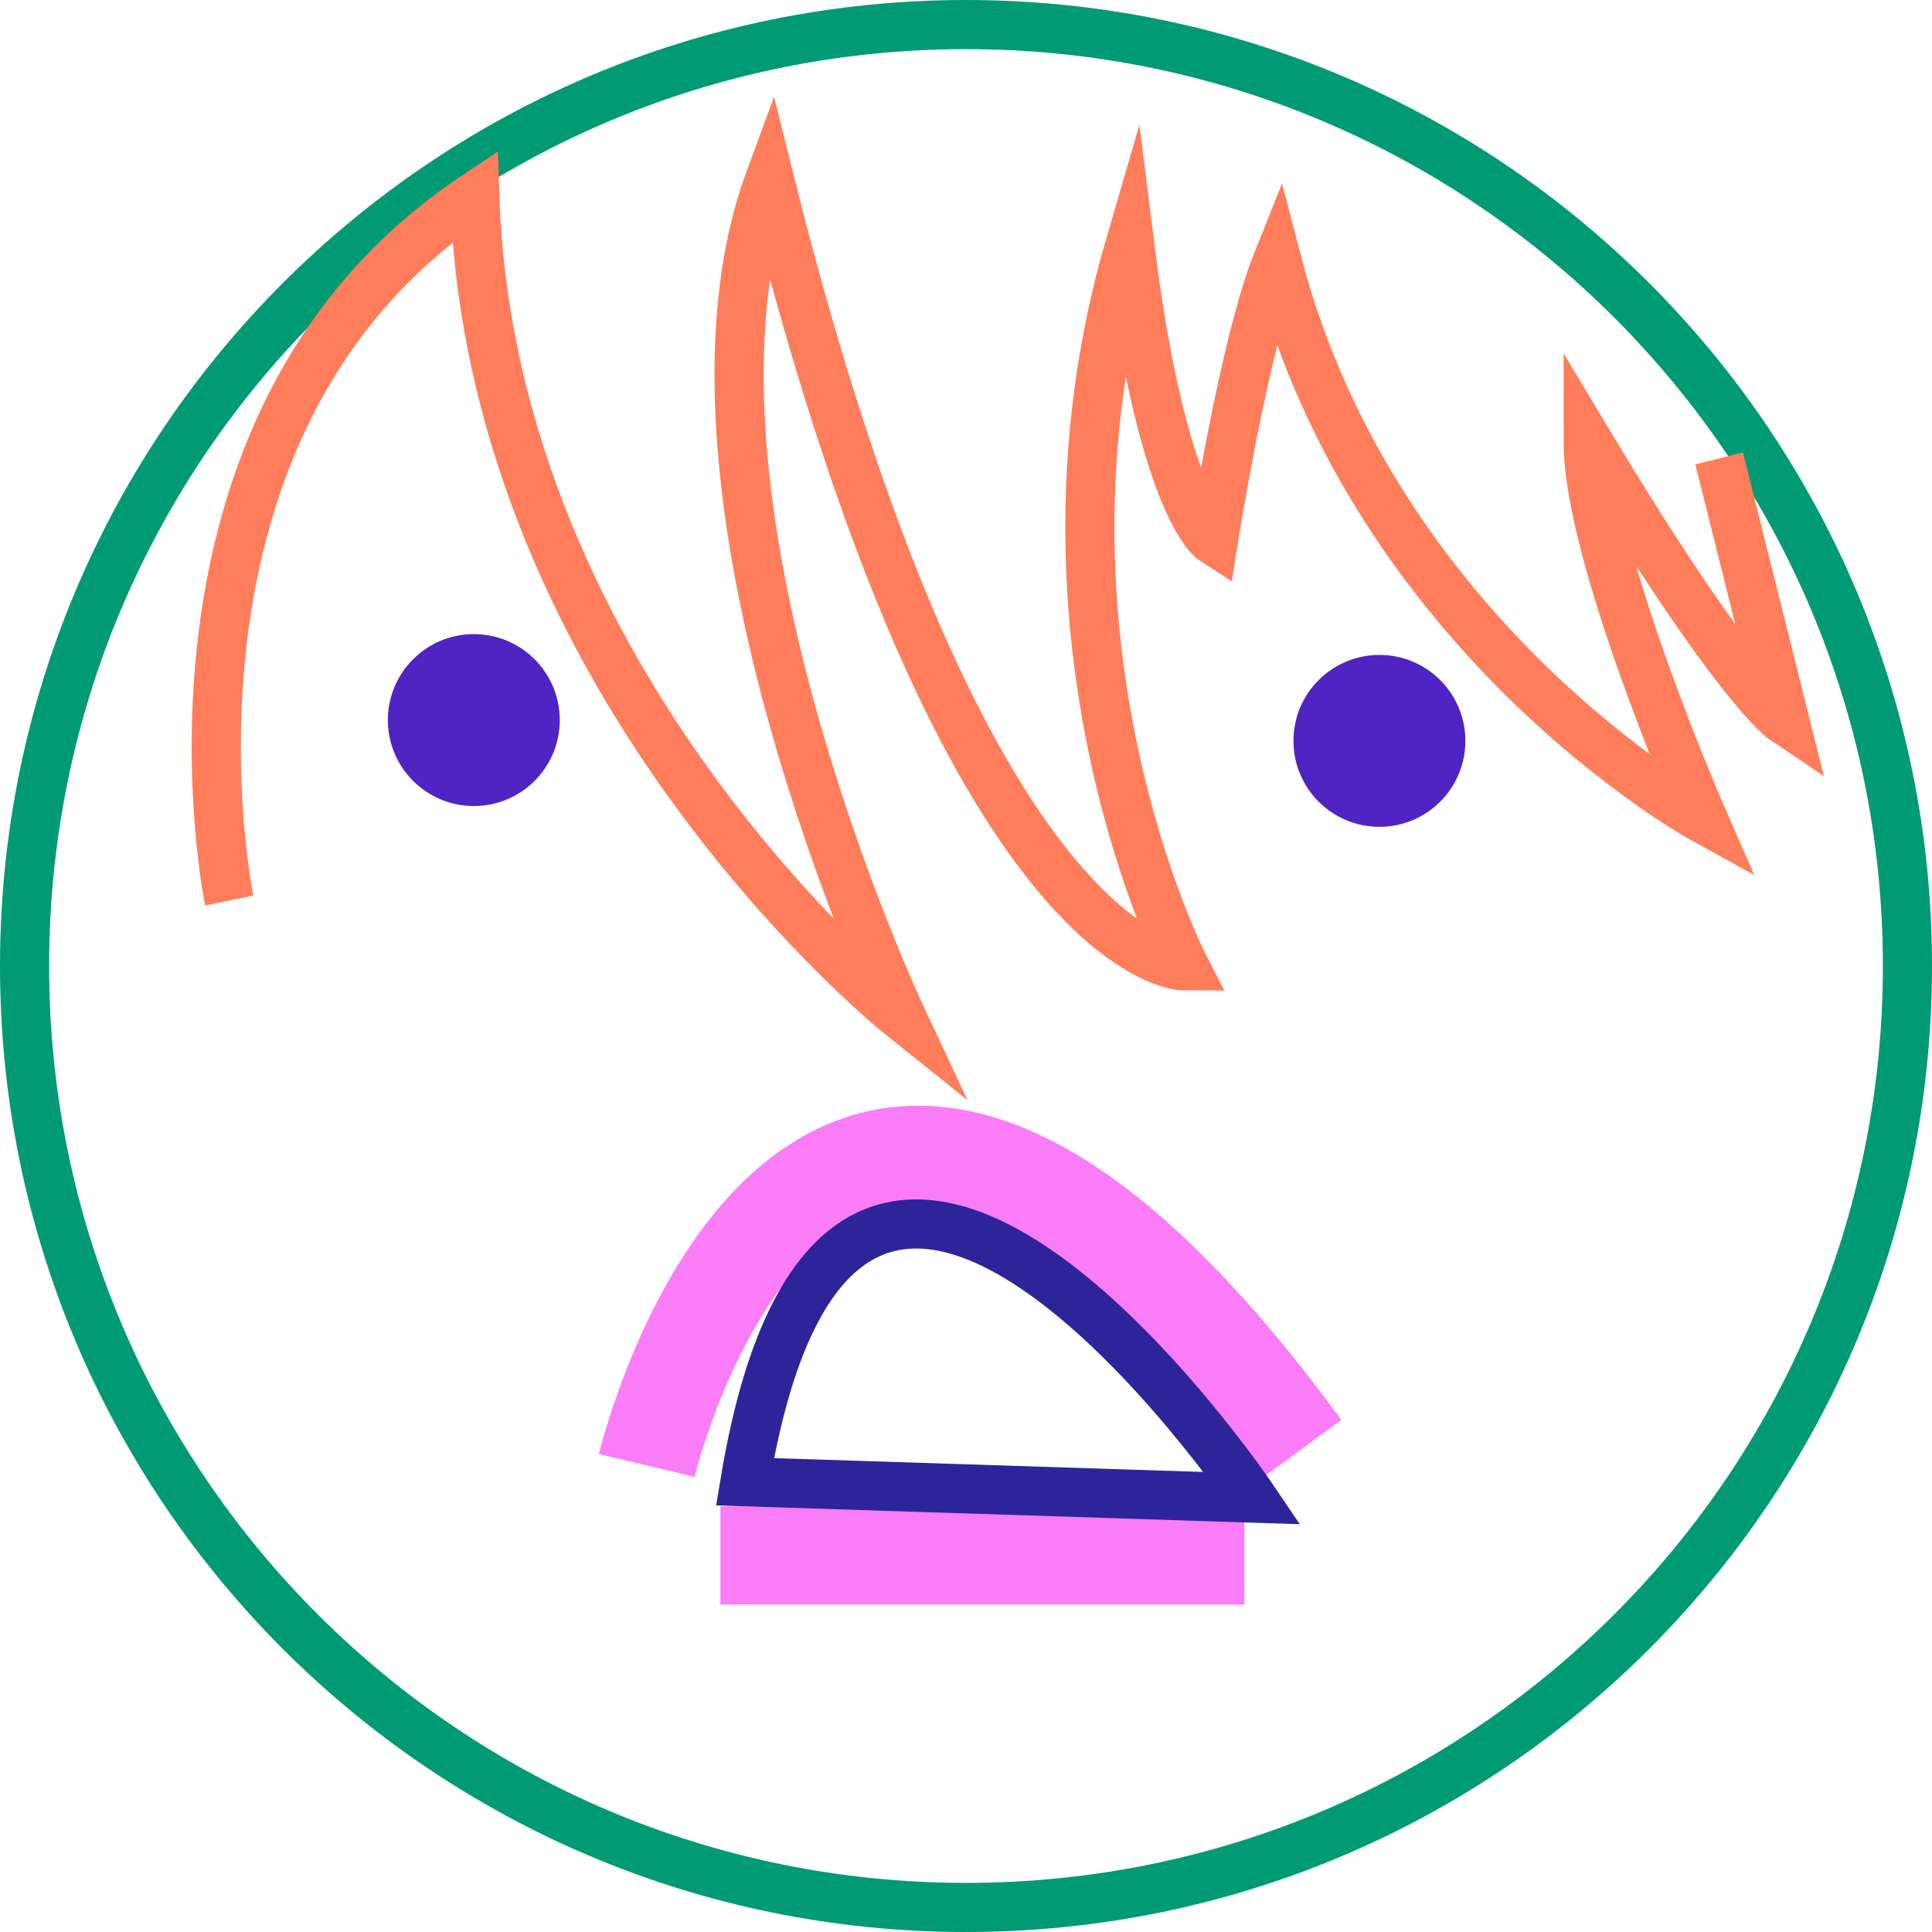
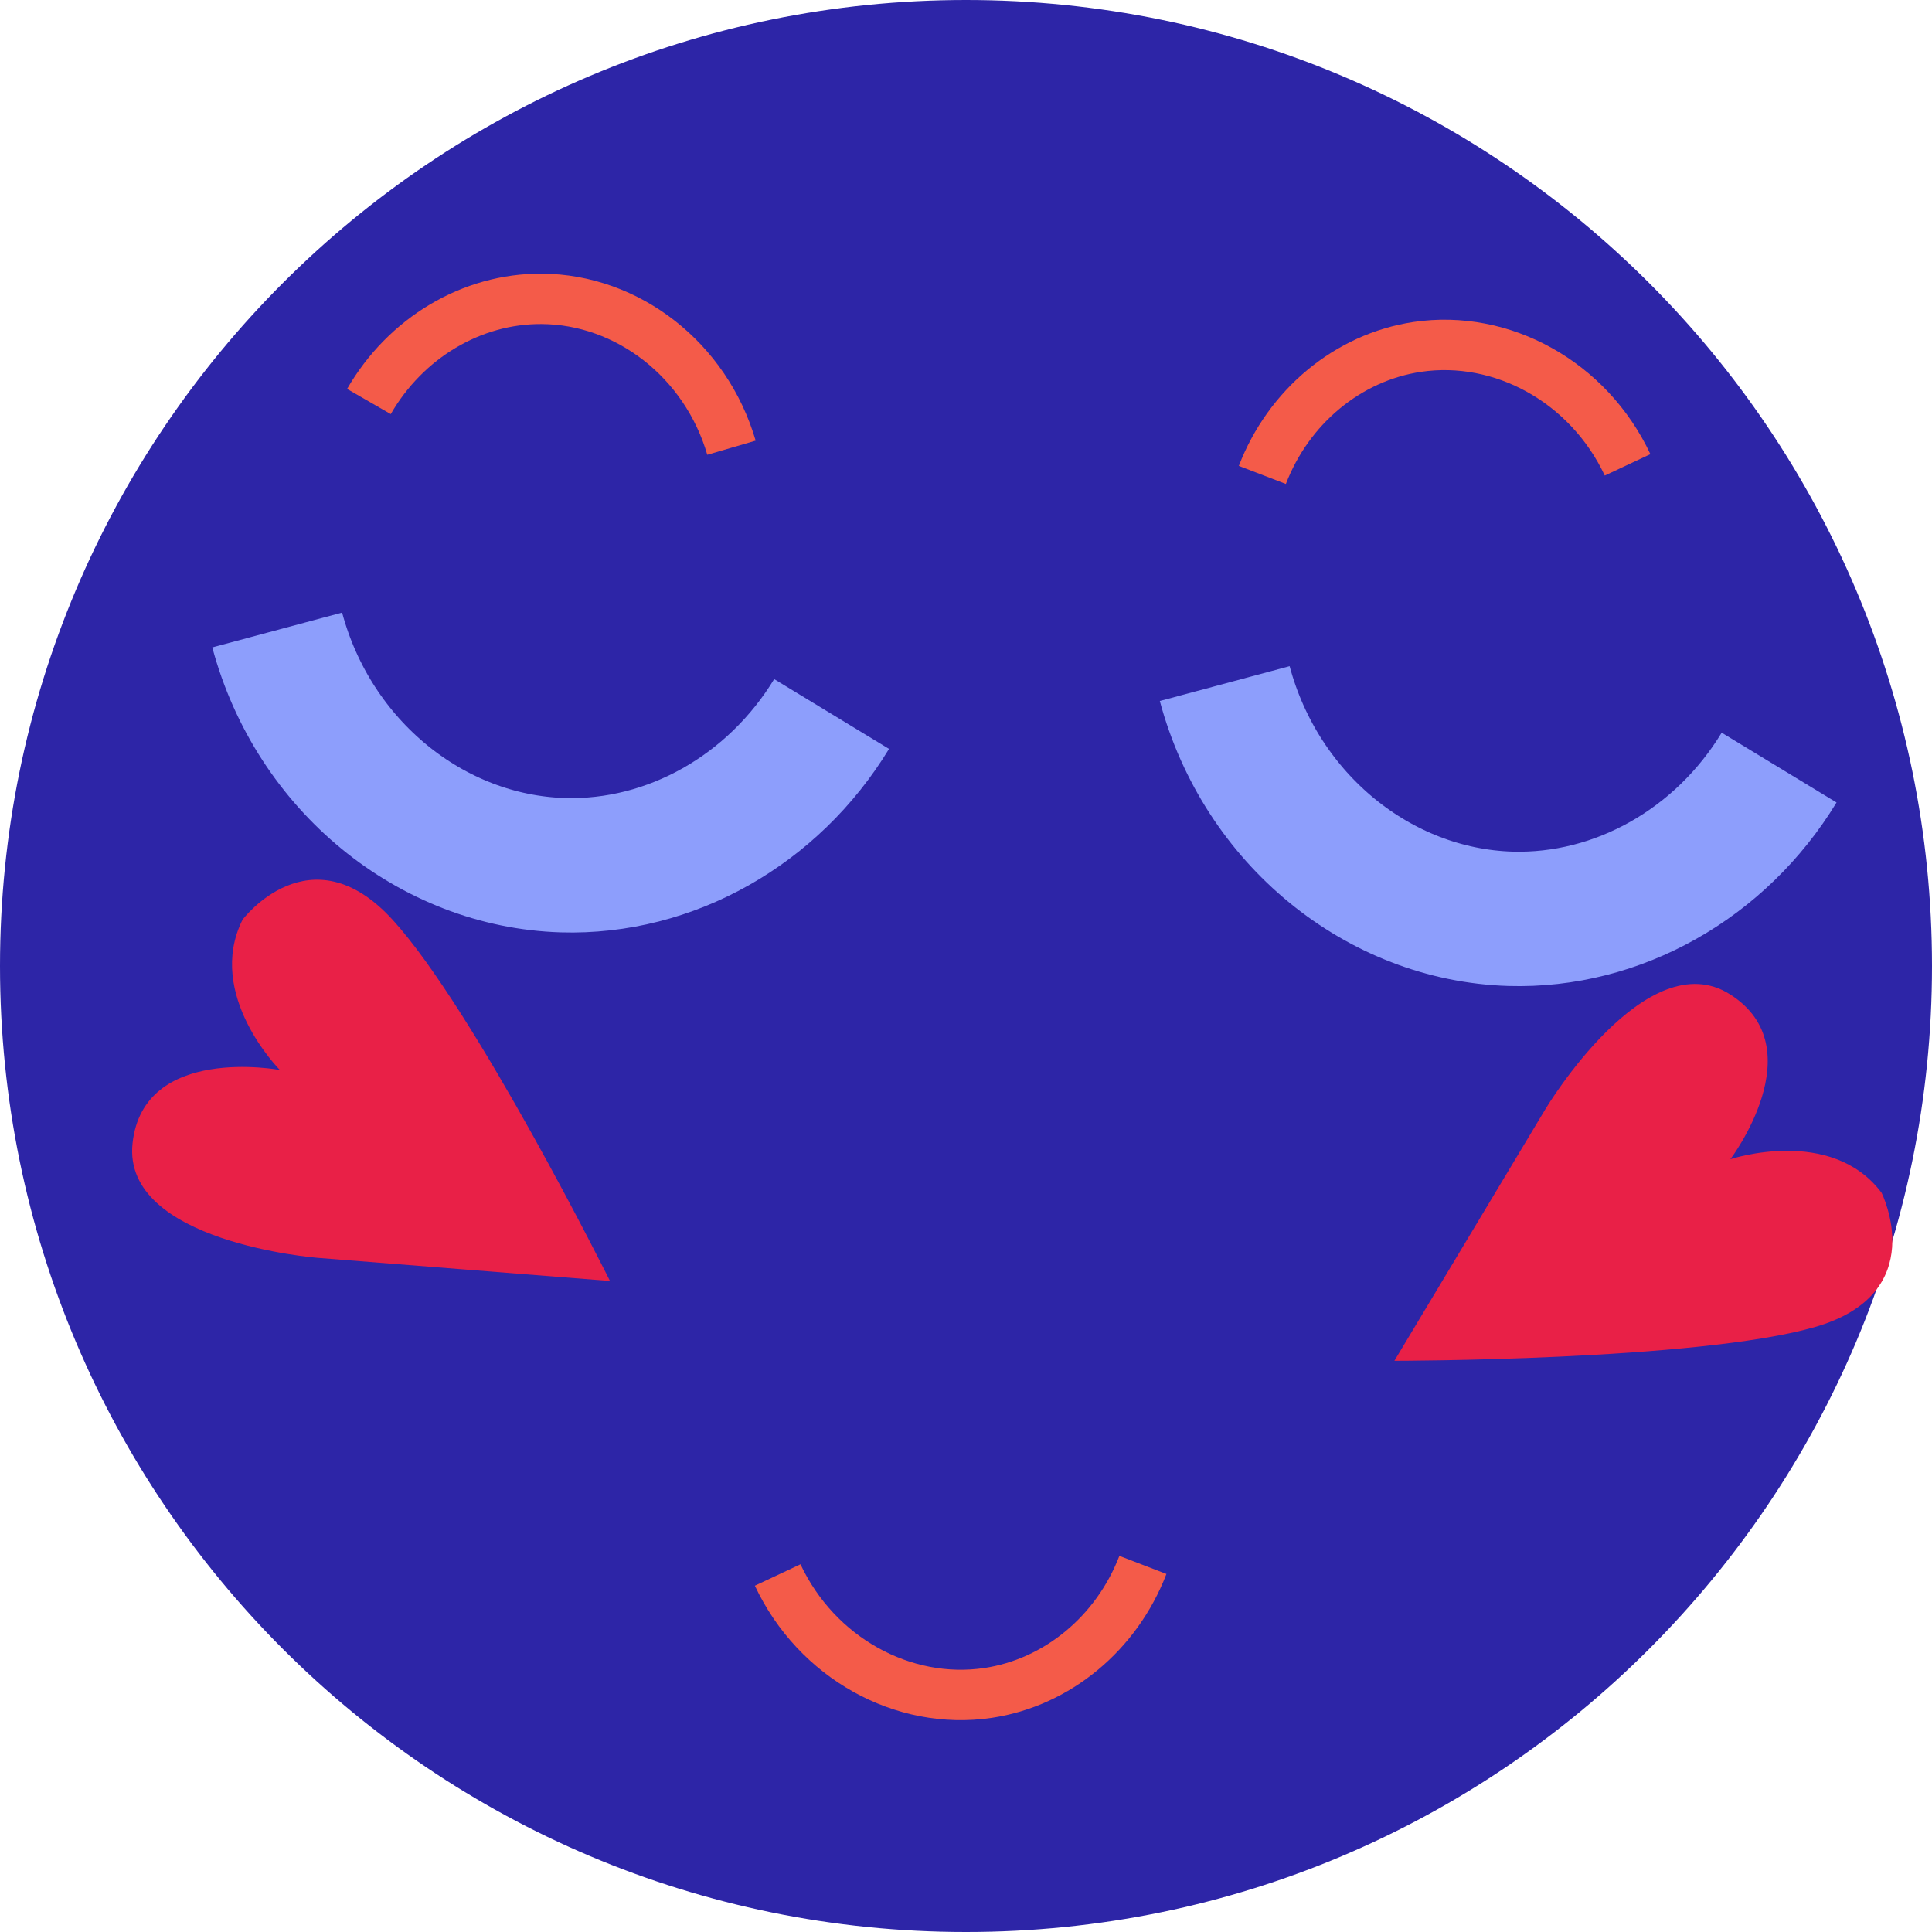
- <svg xmlns="http://www.w3.org/2000/svg" id="Layer_2" viewBox="0 0 118 118">
+ <svg xmlns="http://www.w3.org/2000/svg" id="Layer_2" viewBox="0 0 115 115">
  <defs>
    <style>
      .cls-1 {
-         stroke: #ff7d5a;
+         fill: #2d25a7;
      }

-       .cls-1, .cls-2, .cls-3 {
-         stroke-width: 3px;
+       .cls-2 {
+         stroke: #8d9efc;
+         stroke-width: 8px;
      }

-       .cls-1, .cls-2, .cls-3, .cls-4 {
+       .cls-2, .cls-3 {
        fill: none;
        stroke-miterlimit: 10;
      }

-       .cls-2 {
-         stroke: #2e2499;
-       }
- 
-       .cls-5 {
-         fill: #4f24c2;
-       }
- 
      .cls-3 {
-         stroke: #009a75;
+         stroke: #f45b49;
+         stroke-width: 3px;
      }

      .cls-4 {
-         stroke: #fa7cf7;
-         stroke-width: 6px;
+         fill: #e92047;
      }
    </style>
  </defs>
  <g id="stylo_emojis">
-     <circle class="cls-3" cx="59" cy="59" r="57.5" />
-     <path class="cls-1" d="M14,55s-6-29,15-43c1,30,26,50,26,50,0,0-15-32-8-51,12,48,25.32,48,25.32,48,0,0-10.32-20-3.32-44,2,16,5.11,18,5.11,18,0,0,1.89-12,3.89-17,6,23,26,34,26,34,0,0-7-16-7-23,9,15,12,17,12,17l-4-16" />
-     <circle class="cls-5" cx="84.25" cy="45.25" r="5.25" />
-     <circle class="cls-5" cx="28.94" cy="43.98" r="5.25" />
-     <path class="cls-4" d="M39.5,89.5s10-42,40-1" />
-     <line class="cls-4" x1="44" y1="95" x2="76" y2="95" />
-     <path class="cls-2" d="M45.5,90.5l31,1s-25-37-31-1Z" />
+     <g>
+       <circle class="cls-1" cx="57.5" cy="57.5" r="57.5" />
+       <path class="cls-2" d="M16.5,37.5c2.17,8.09,9.18,13.76,17,14,6.41.19,12.53-3.29,16-9" />
+       <path class="cls-2" d="M72.9,40.69c2.17,8.09,9.18,13.76,17,14,6.41.19,12.53-3.29,16-9" />
+       <path class="cls-3" d="M96.88,27.67c-2.32-4.94-7.47-7.77-12.52-7.02-4.13.62-7.66,3.56-9.22,7.62" />
+       <path class="cls-3" d="M43.54,26.65c-1.53-5.24-6.19-8.83-11.29-8.86-4.18-.03-8.11,2.33-10.29,6.11" />
+       <path class="cls-3" d="M46.29,93.75c2.32,4.94,7.47,7.77,12.52,7.02,4.13-.62,7.66-3.56,9.22-7.62" />
+       <path class="cls-4" d="M83,81l9-15s6-10,11-6.8c5,3.2,0,9.8,0,9.8,0,0,6-2,9,2,0,0,3,6-4,8s-25,2-25,2Z" />
+       <path class="cls-4" d="M36.32,76.25l-17.44-1.38s-11.63-.92-10.99-6.82c.64-5.9,8.77-4.36,8.77-4.36,0,0-4.46-4.48-2.22-8.95,0,0,4.04-5.36,8.94.02s12.93,21.49,12.93,21.49Z" />
+     </g>
  </g>
</svg>
